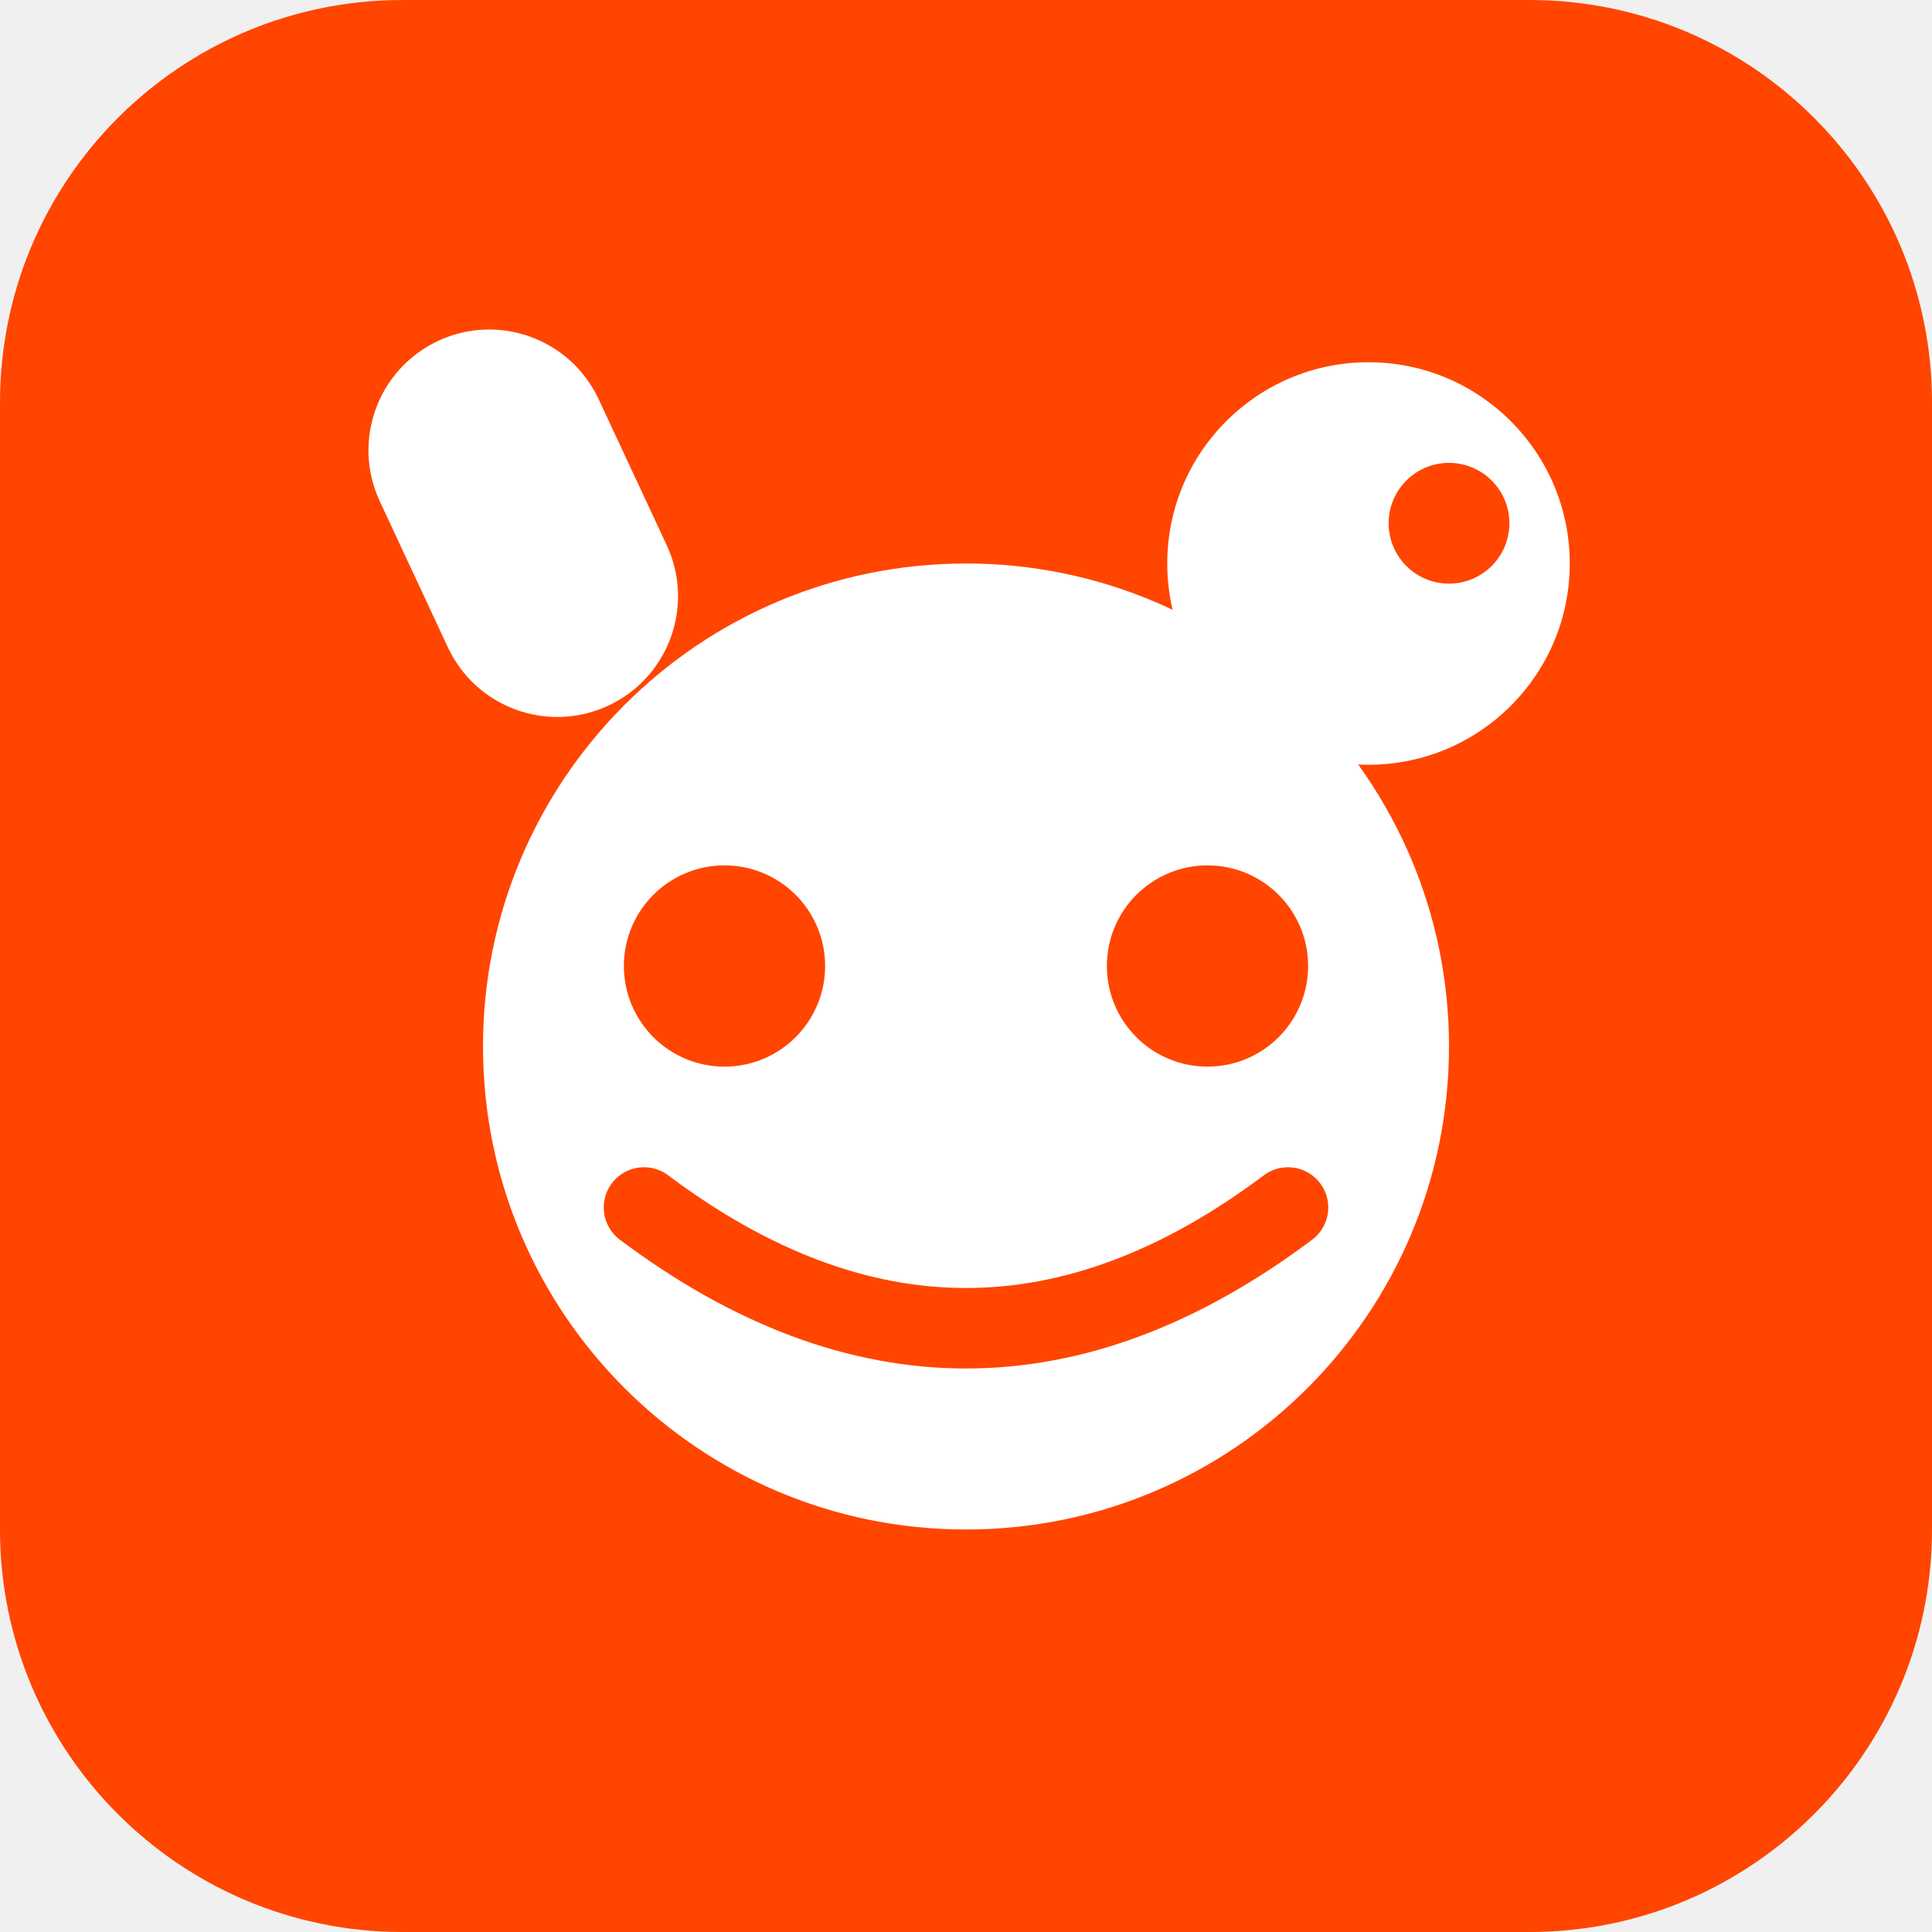
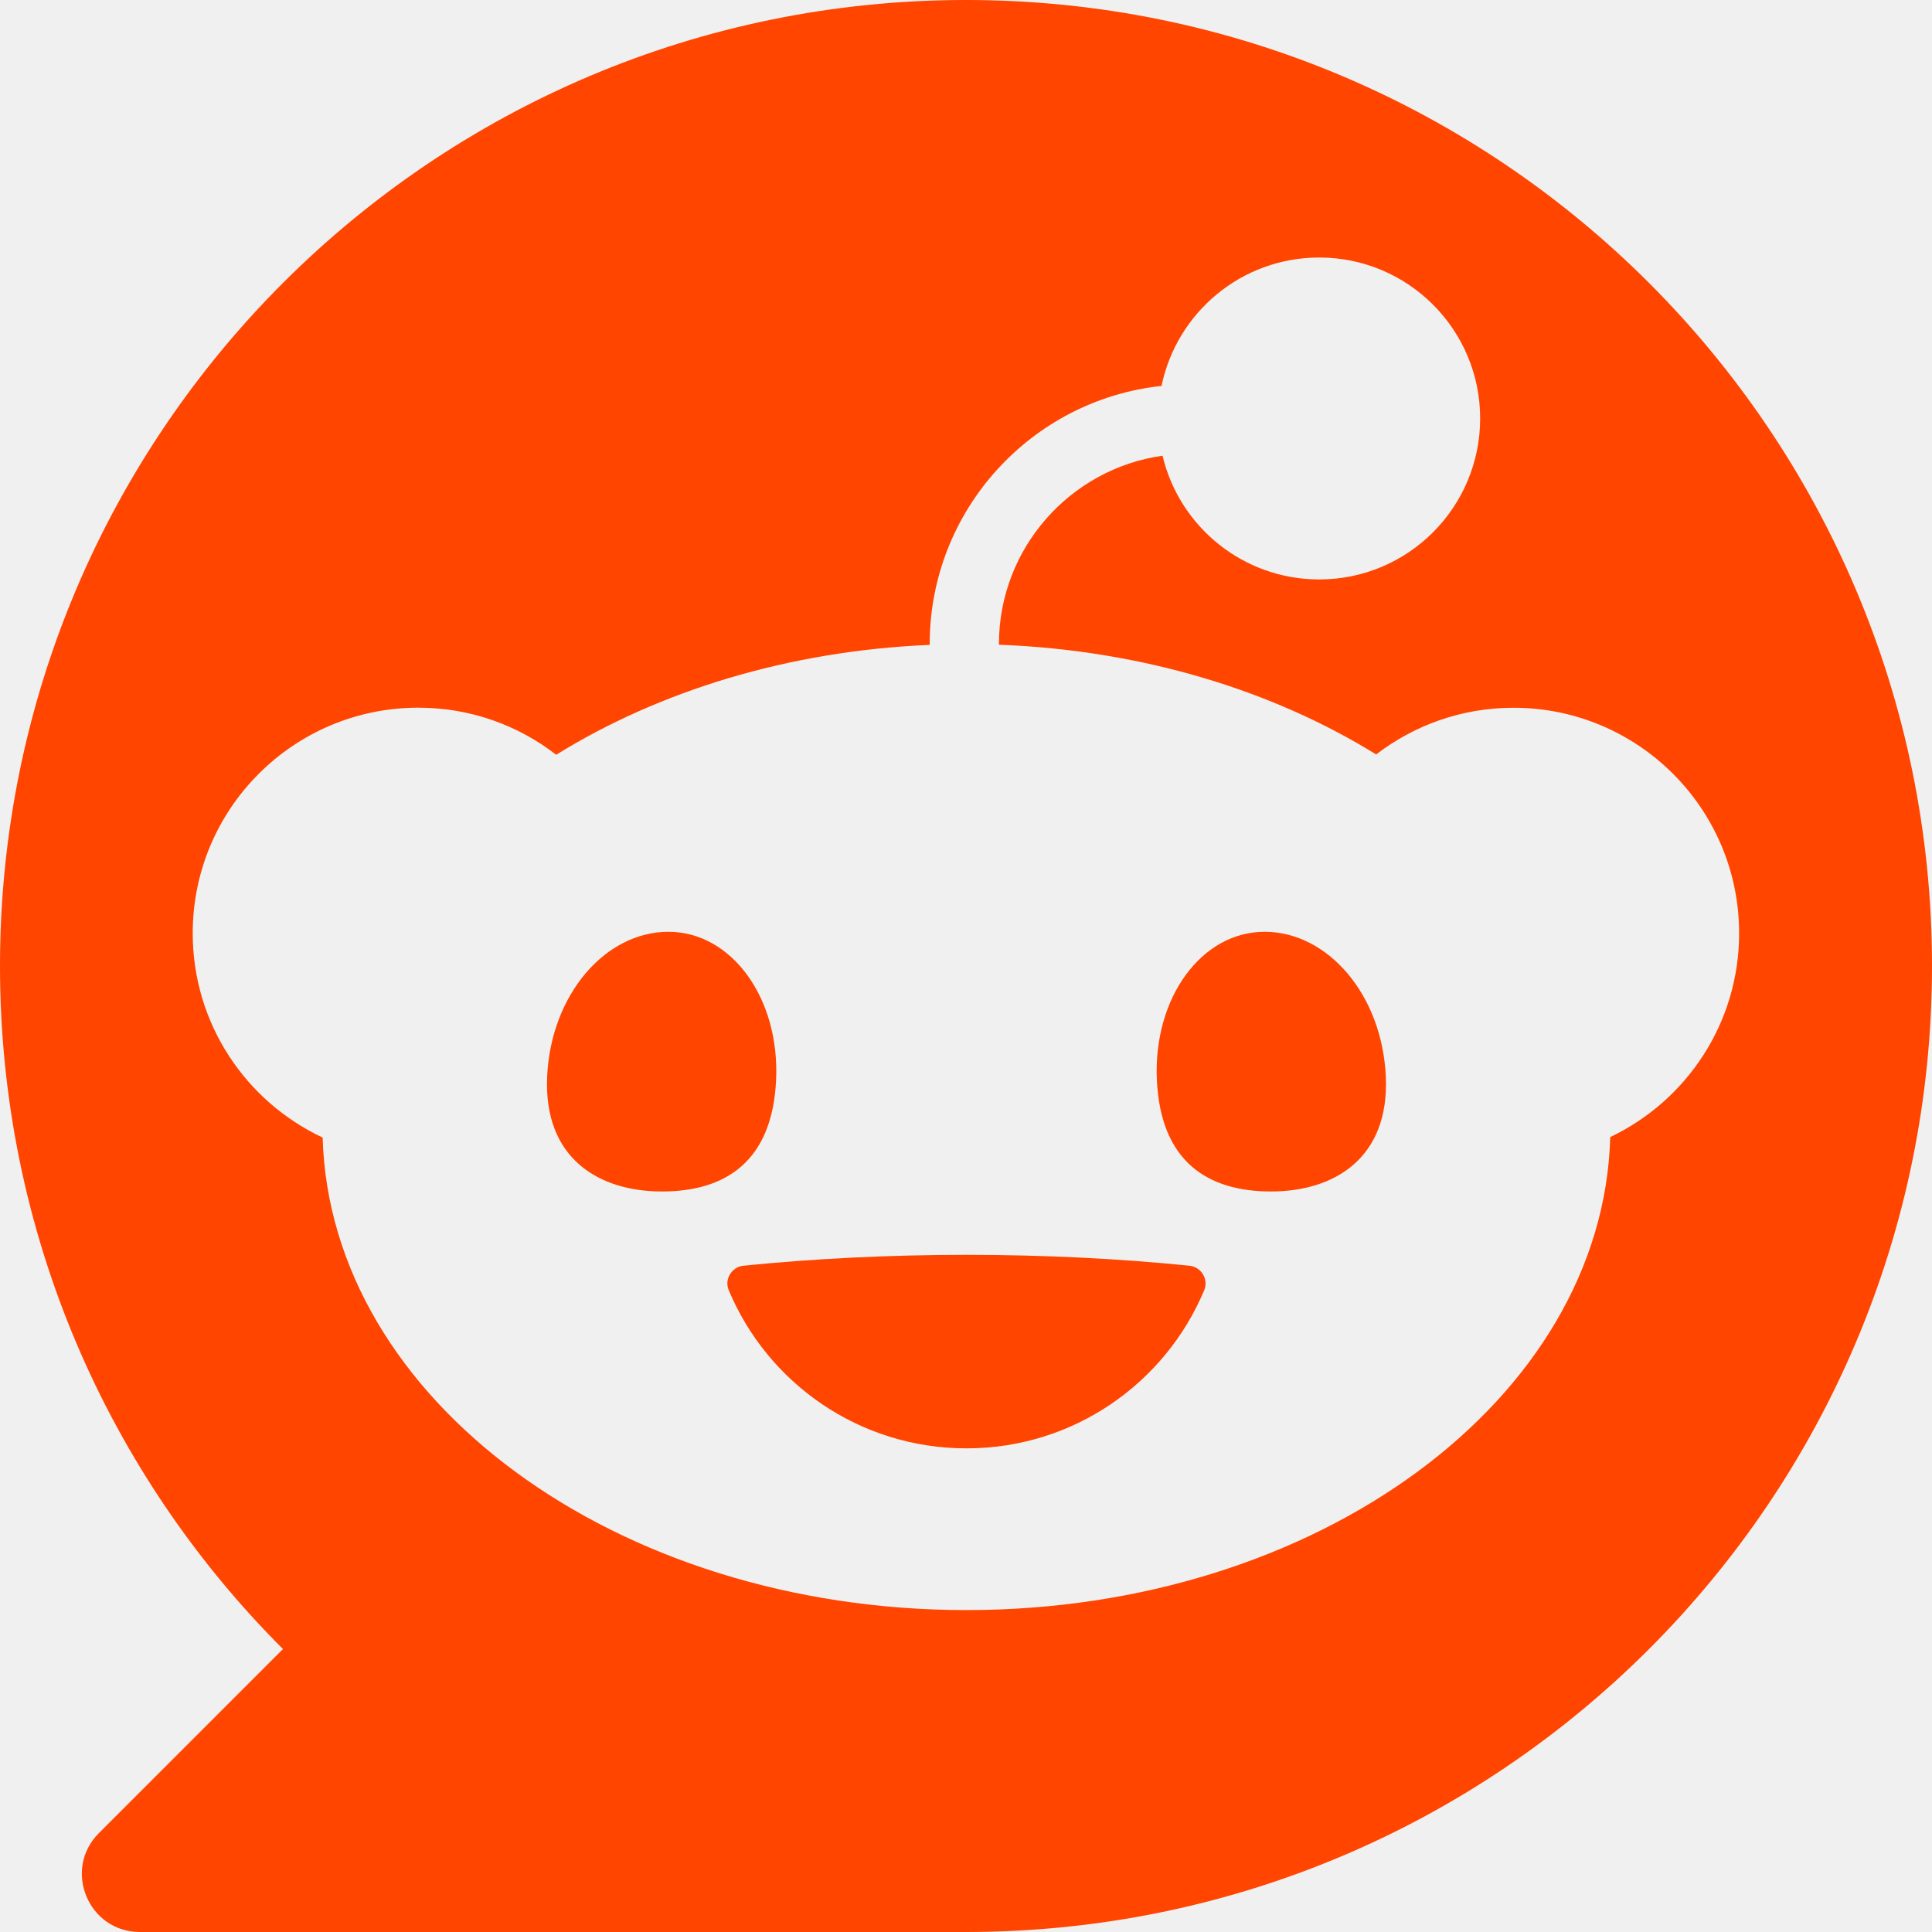
- <svg xmlns="http://www.w3.org/2000/svg" viewBox="0 0 48 48">
-   <rect width="48" height="48" rx="10" fill="#ff4500" />
-   <circle cx="24" cy="26" r="12" fill="white" />
-   <circle cx="18" cy="24" r="2.5" fill="#ff4500" />
-   <circle cx="30" cy="24" r="2.5" fill="#ff4500" />
-   <path d="M16 30 Q24 36 32 30" stroke="#ff4500" stroke-width="2" fill="none" stroke-linecap="round" />
-   <circle cx="34" cy="14" r="5" fill="white" />
-   <circle cx="36" cy="13" r="1.5" fill="#ff4500" />
-   <rect x="10" y="8" width="6" height="10" rx="3" fill="white" transform="rotate(-25 13 13)" />
+ <svg xmlns="http://www.w3.org/2000/svg" role="img" fill="#FF4500" viewBox="0 0 24 24">
+   <path d="M12 0C5.373 0 0 5.373 0 12c0 3.314 1.343 6.314 3.515 8.485l-2.286 2.286C.775 23.225 1.097 24 1.738 24H12c6.627 0 12-5.373 12-12S18.627 0 12 0Zm4.388 3.199c1.104 0 1.999.895 1.999 1.999 0 1.105-.895 2-1.999 2-.946 0-1.739-.657-1.947-1.539v.002c-1.147.162-2.032 1.15-2.032 2.341v.007c1.776.067 3.4.567 4.686 1.363.473-.363 1.064-.58 1.707-.58 1.547 0 2.802 1.254 2.802 2.802 0 1.117-.655 2.081-1.601 2.531-.088 3.256-3.637 5.876-7.997 5.876-4.361 0-7.905-2.617-7.998-5.87-.954-.447-1.614-1.415-1.614-2.538 0-1.548 1.255-2.802 2.803-2.802.645 0 1.239.218 1.712.585 1.275-.79 2.881-1.291 4.64-1.365v-.01c0-1.663 1.263-3.034 2.88-3.207.188-.911.993-1.595 1.959-1.595Zm-8.085 8.376c-.784 0-1.459.78-1.506 1.797-.047 1.016.64 1.429 1.426 1.429.786 0 1.371-.369 1.418-1.385.047-1.017-.553-1.841-1.338-1.841Zm7.406 0c-.786 0-1.385.824-1.338 1.841.047 1.017.634 1.385 1.418 1.385.785 0 1.473-.413 1.426-1.429-.046-1.017-.721-1.797-1.506-1.797Zm-3.703 4.013c-.974 0-1.907.048-2.77.135-.147.015-.241.168-.183.305.483 1.154 1.622 1.964 2.953 1.964 1.33 0 2.47-.81 2.953-1.964.057-.137-.037-.29-.184-.305-.863-.087-1.795-.135-2.769-.135Z" />
</svg>
